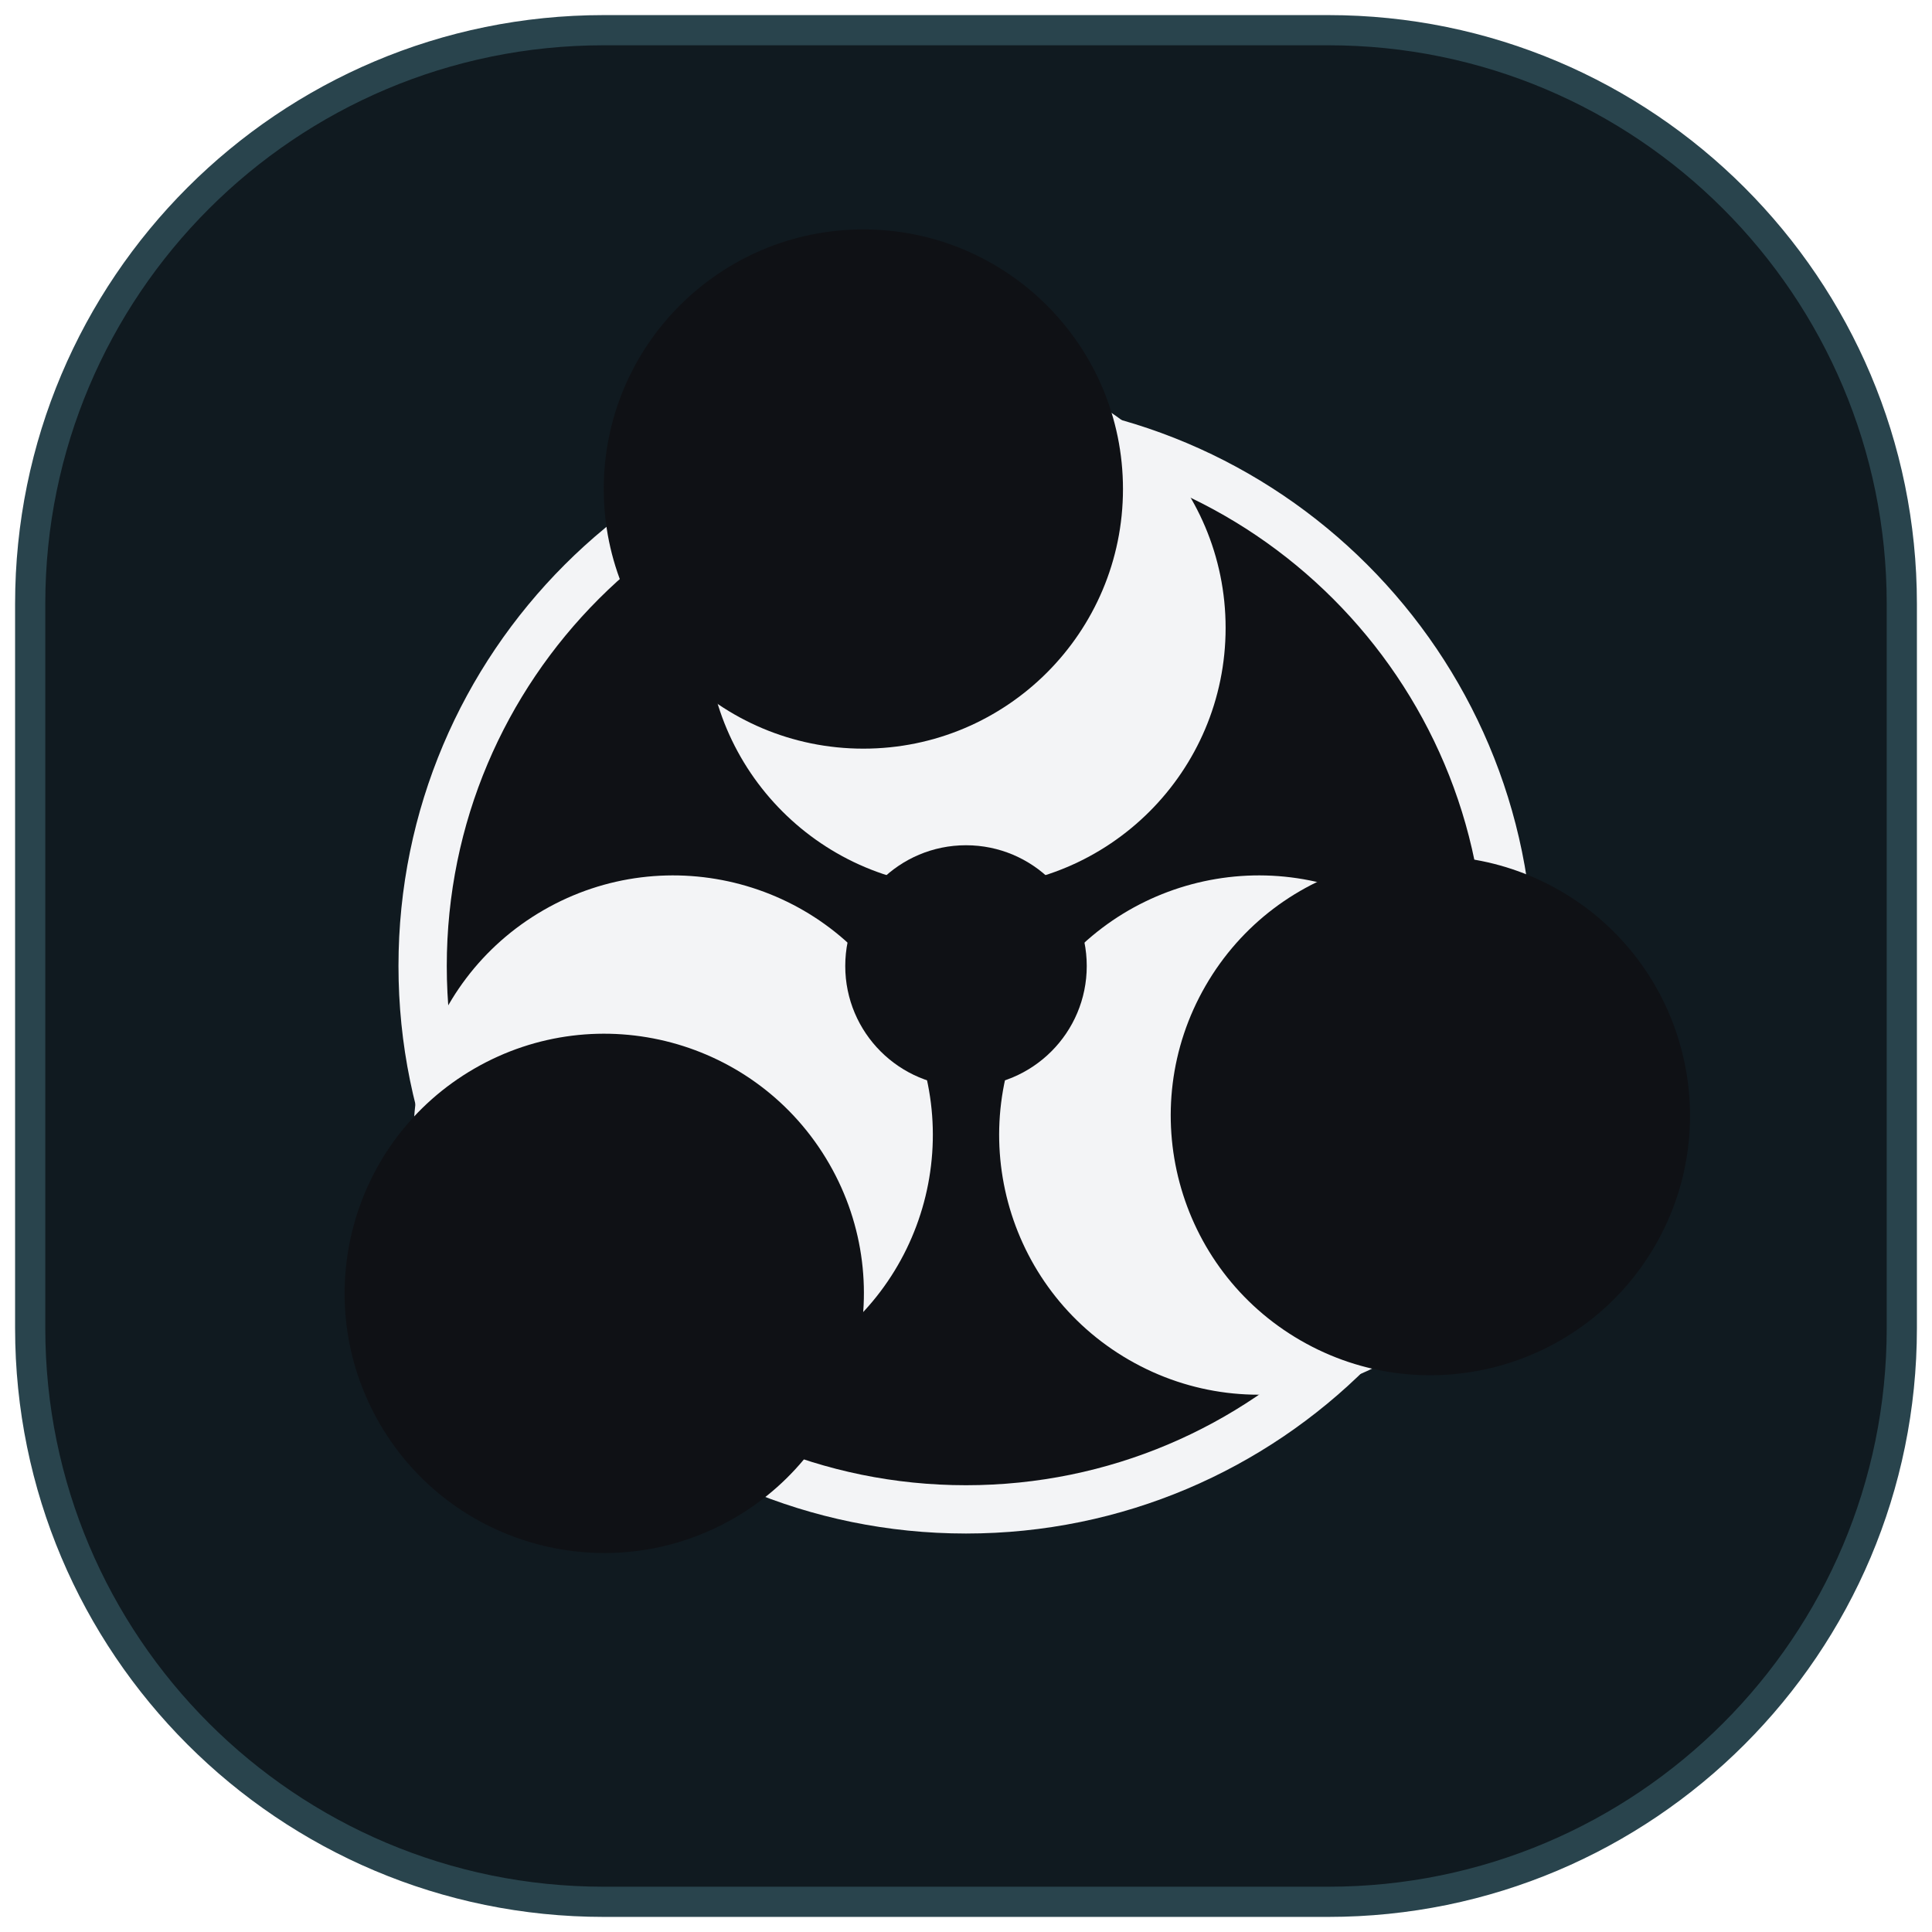
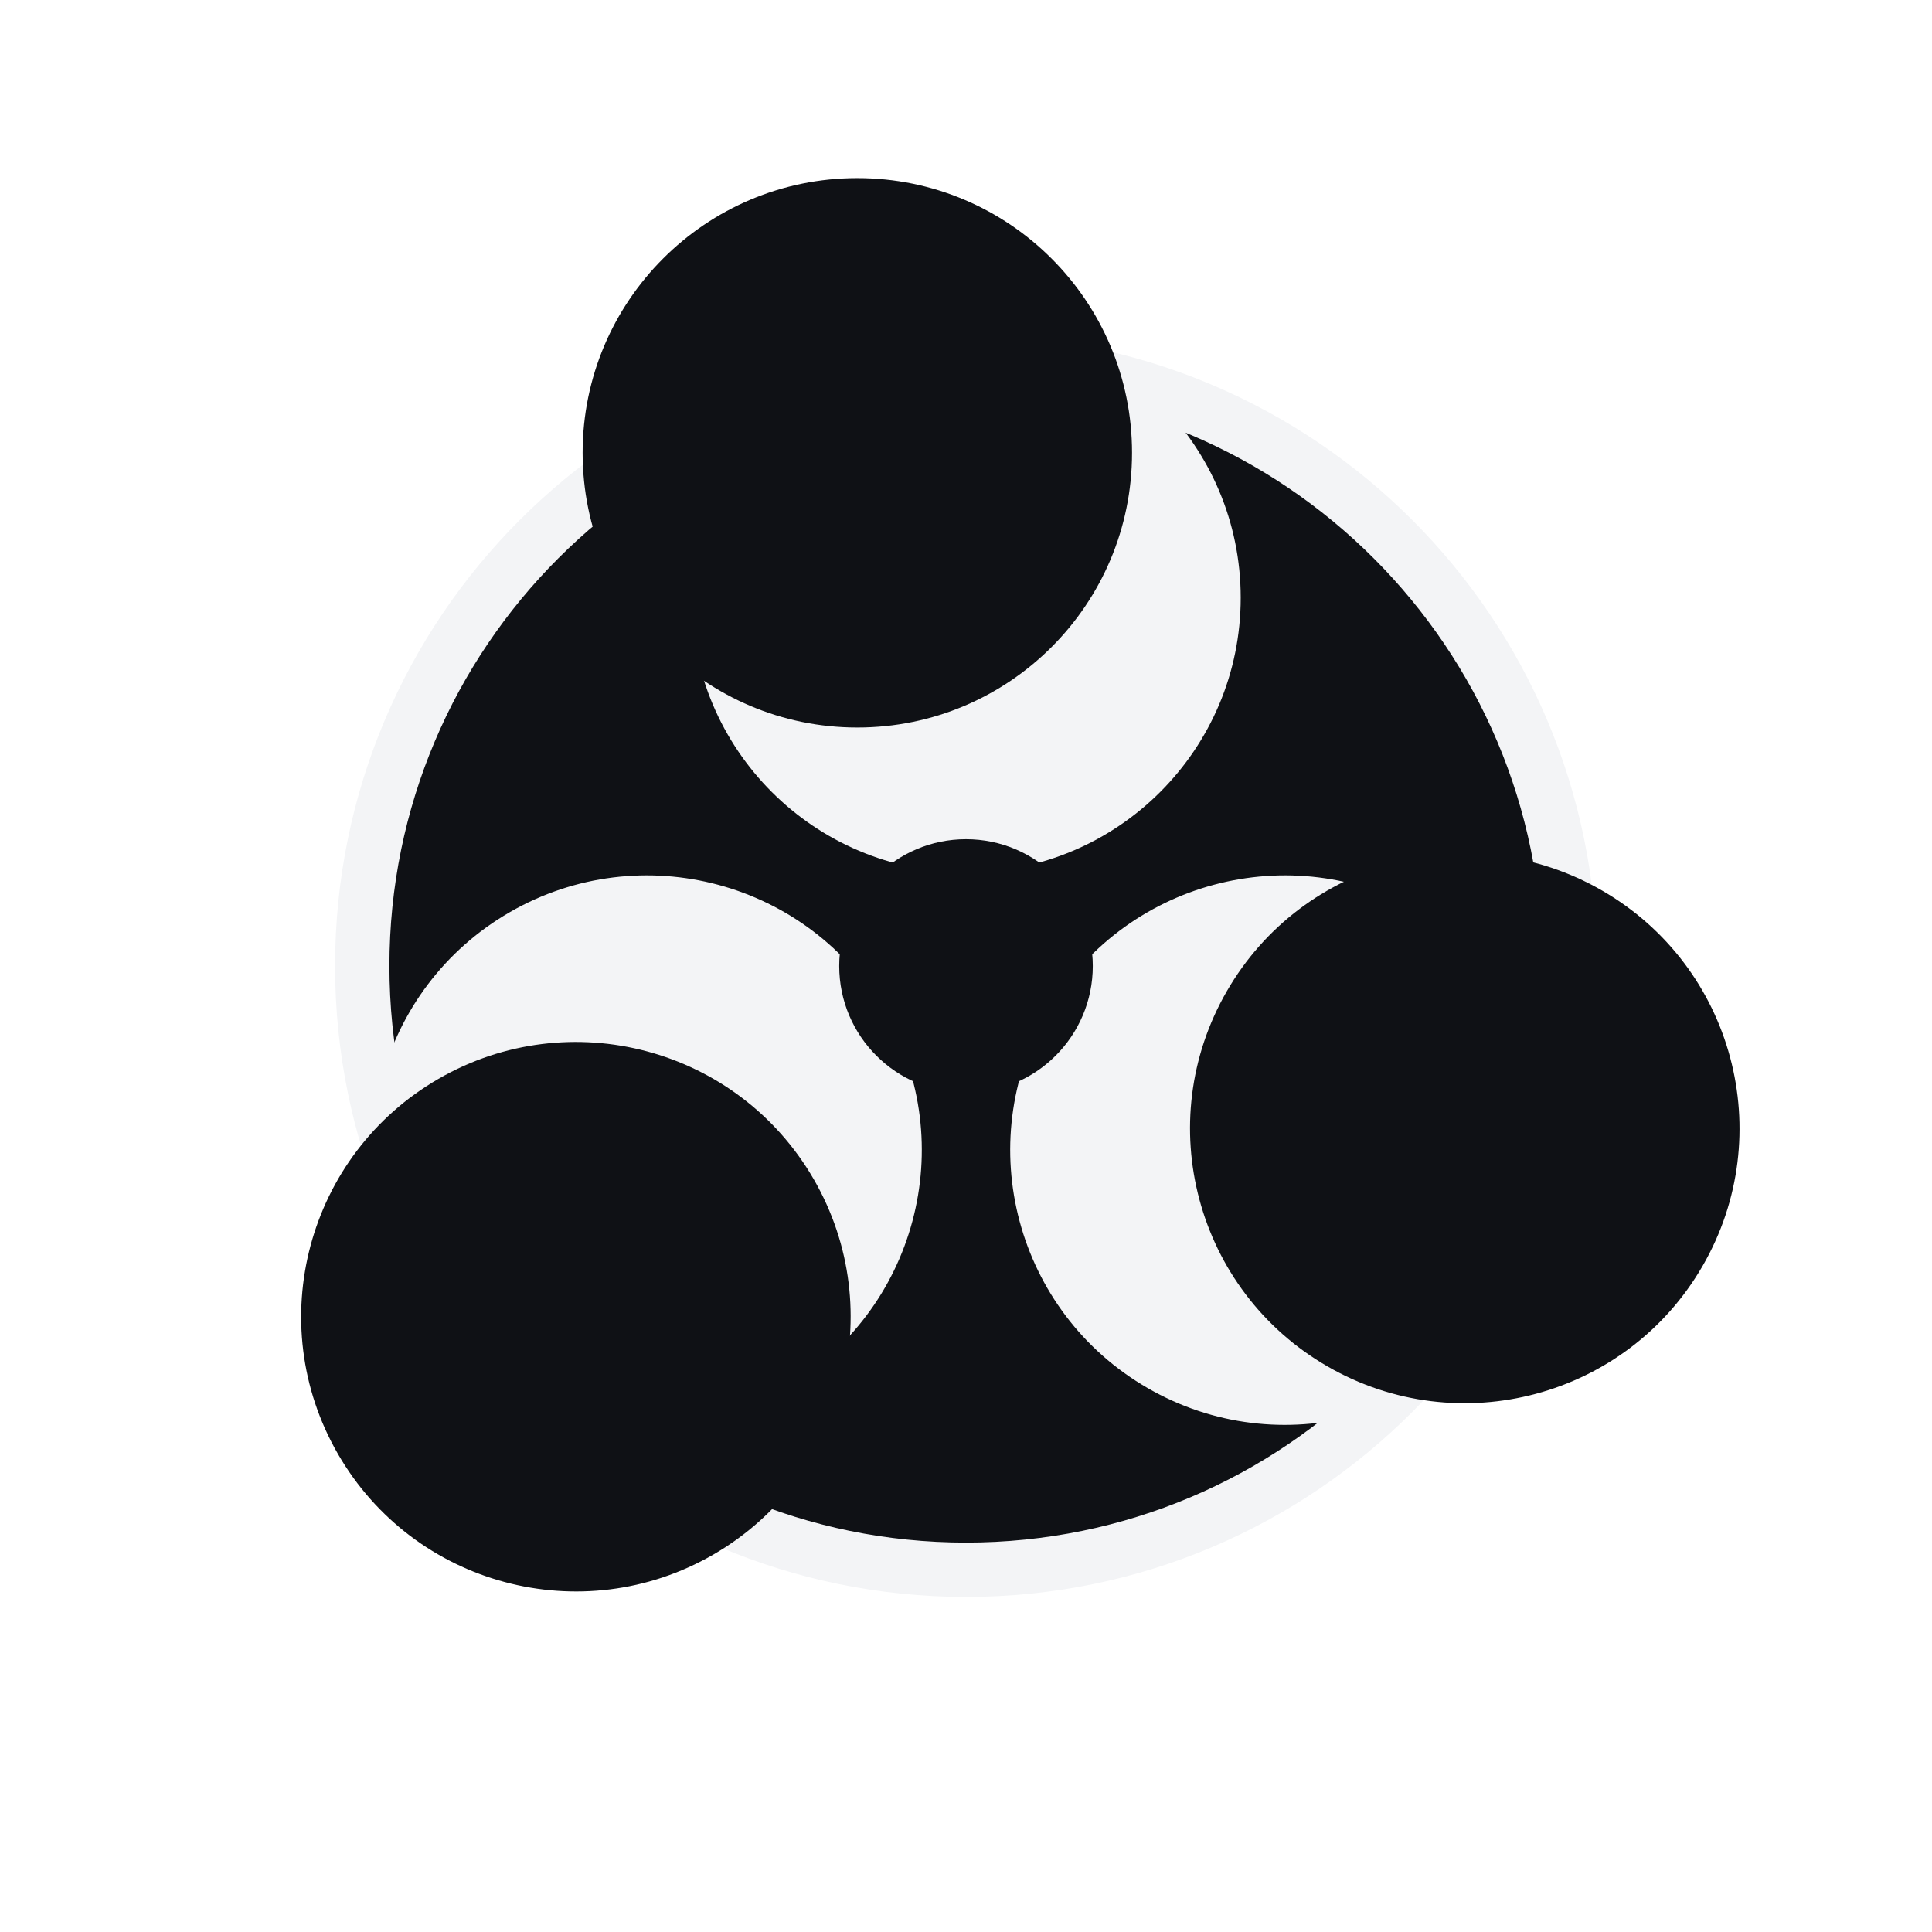
- <svg xmlns="http://www.w3.org/2000/svg" width="64" height="64" viewBox="0 0 64 64" role="img" aria-label="OBS Studio logo">
-   <rect x="1" y="1" width="62" height="62" rx="19" fill="#101A20" stroke="#29444D" />
+ <svg xmlns="http://www.w3.org/2000/svg" width="64" height="64" viewBox="0 0 64 64" role="img" aria-label="OBS Studio icon">
  <g transform="translate(32 32)">
-     <circle cx="0" cy="0" r="18" fill="#0F1115" stroke="#F3F4F6" stroke-width="1.6" />
+     <circle cx="0" cy="0" r="20" fill="#0F1115" stroke="#F3F4F6" stroke-width="1.8" />
    <g fill="#F3F4F6">
      <g transform="rotate(0)">
-         <circle cx="0" cy="-11.2" r="8.6" />
-         <circle cx="-3.4" cy="-15.8" r="8.6" fill="#0F1115" />
+         <circle cx="0" cy="-12.2" r="9.1" />
+         <circle cx="-3.6" cy="-17" r="9.1" fill="#0F1115" />
      </g>
      <g transform="rotate(120)">
-         <circle cx="0" cy="-11.2" r="8.6" />
-         <circle cx="-3.4" cy="-15.8" r="8.6" fill="#0F1115" />
+         <circle cx="0" cy="-12.2" r="9.1" />
+         <circle cx="-3.6" cy="-17" r="9.1" fill="#0F1115" />
      </g>
      <g transform="rotate(240)">
-         <circle cx="0" cy="-11.2" r="8.6" />
-         <circle cx="-3.4" cy="-15.8" r="8.6" fill="#0F1115" />
+         <circle cx="0" cy="-12.2" r="9.1" />
+         <circle cx="-3.6" cy="-17" r="9.1" fill="#0F1115" />
      </g>
    </g>
-     <circle cx="0" cy="0" r="4" fill="#0F1115" />
+     <circle cx="0" cy="0" r="4.2" fill="#0F1115" />
  </g>
</svg>
